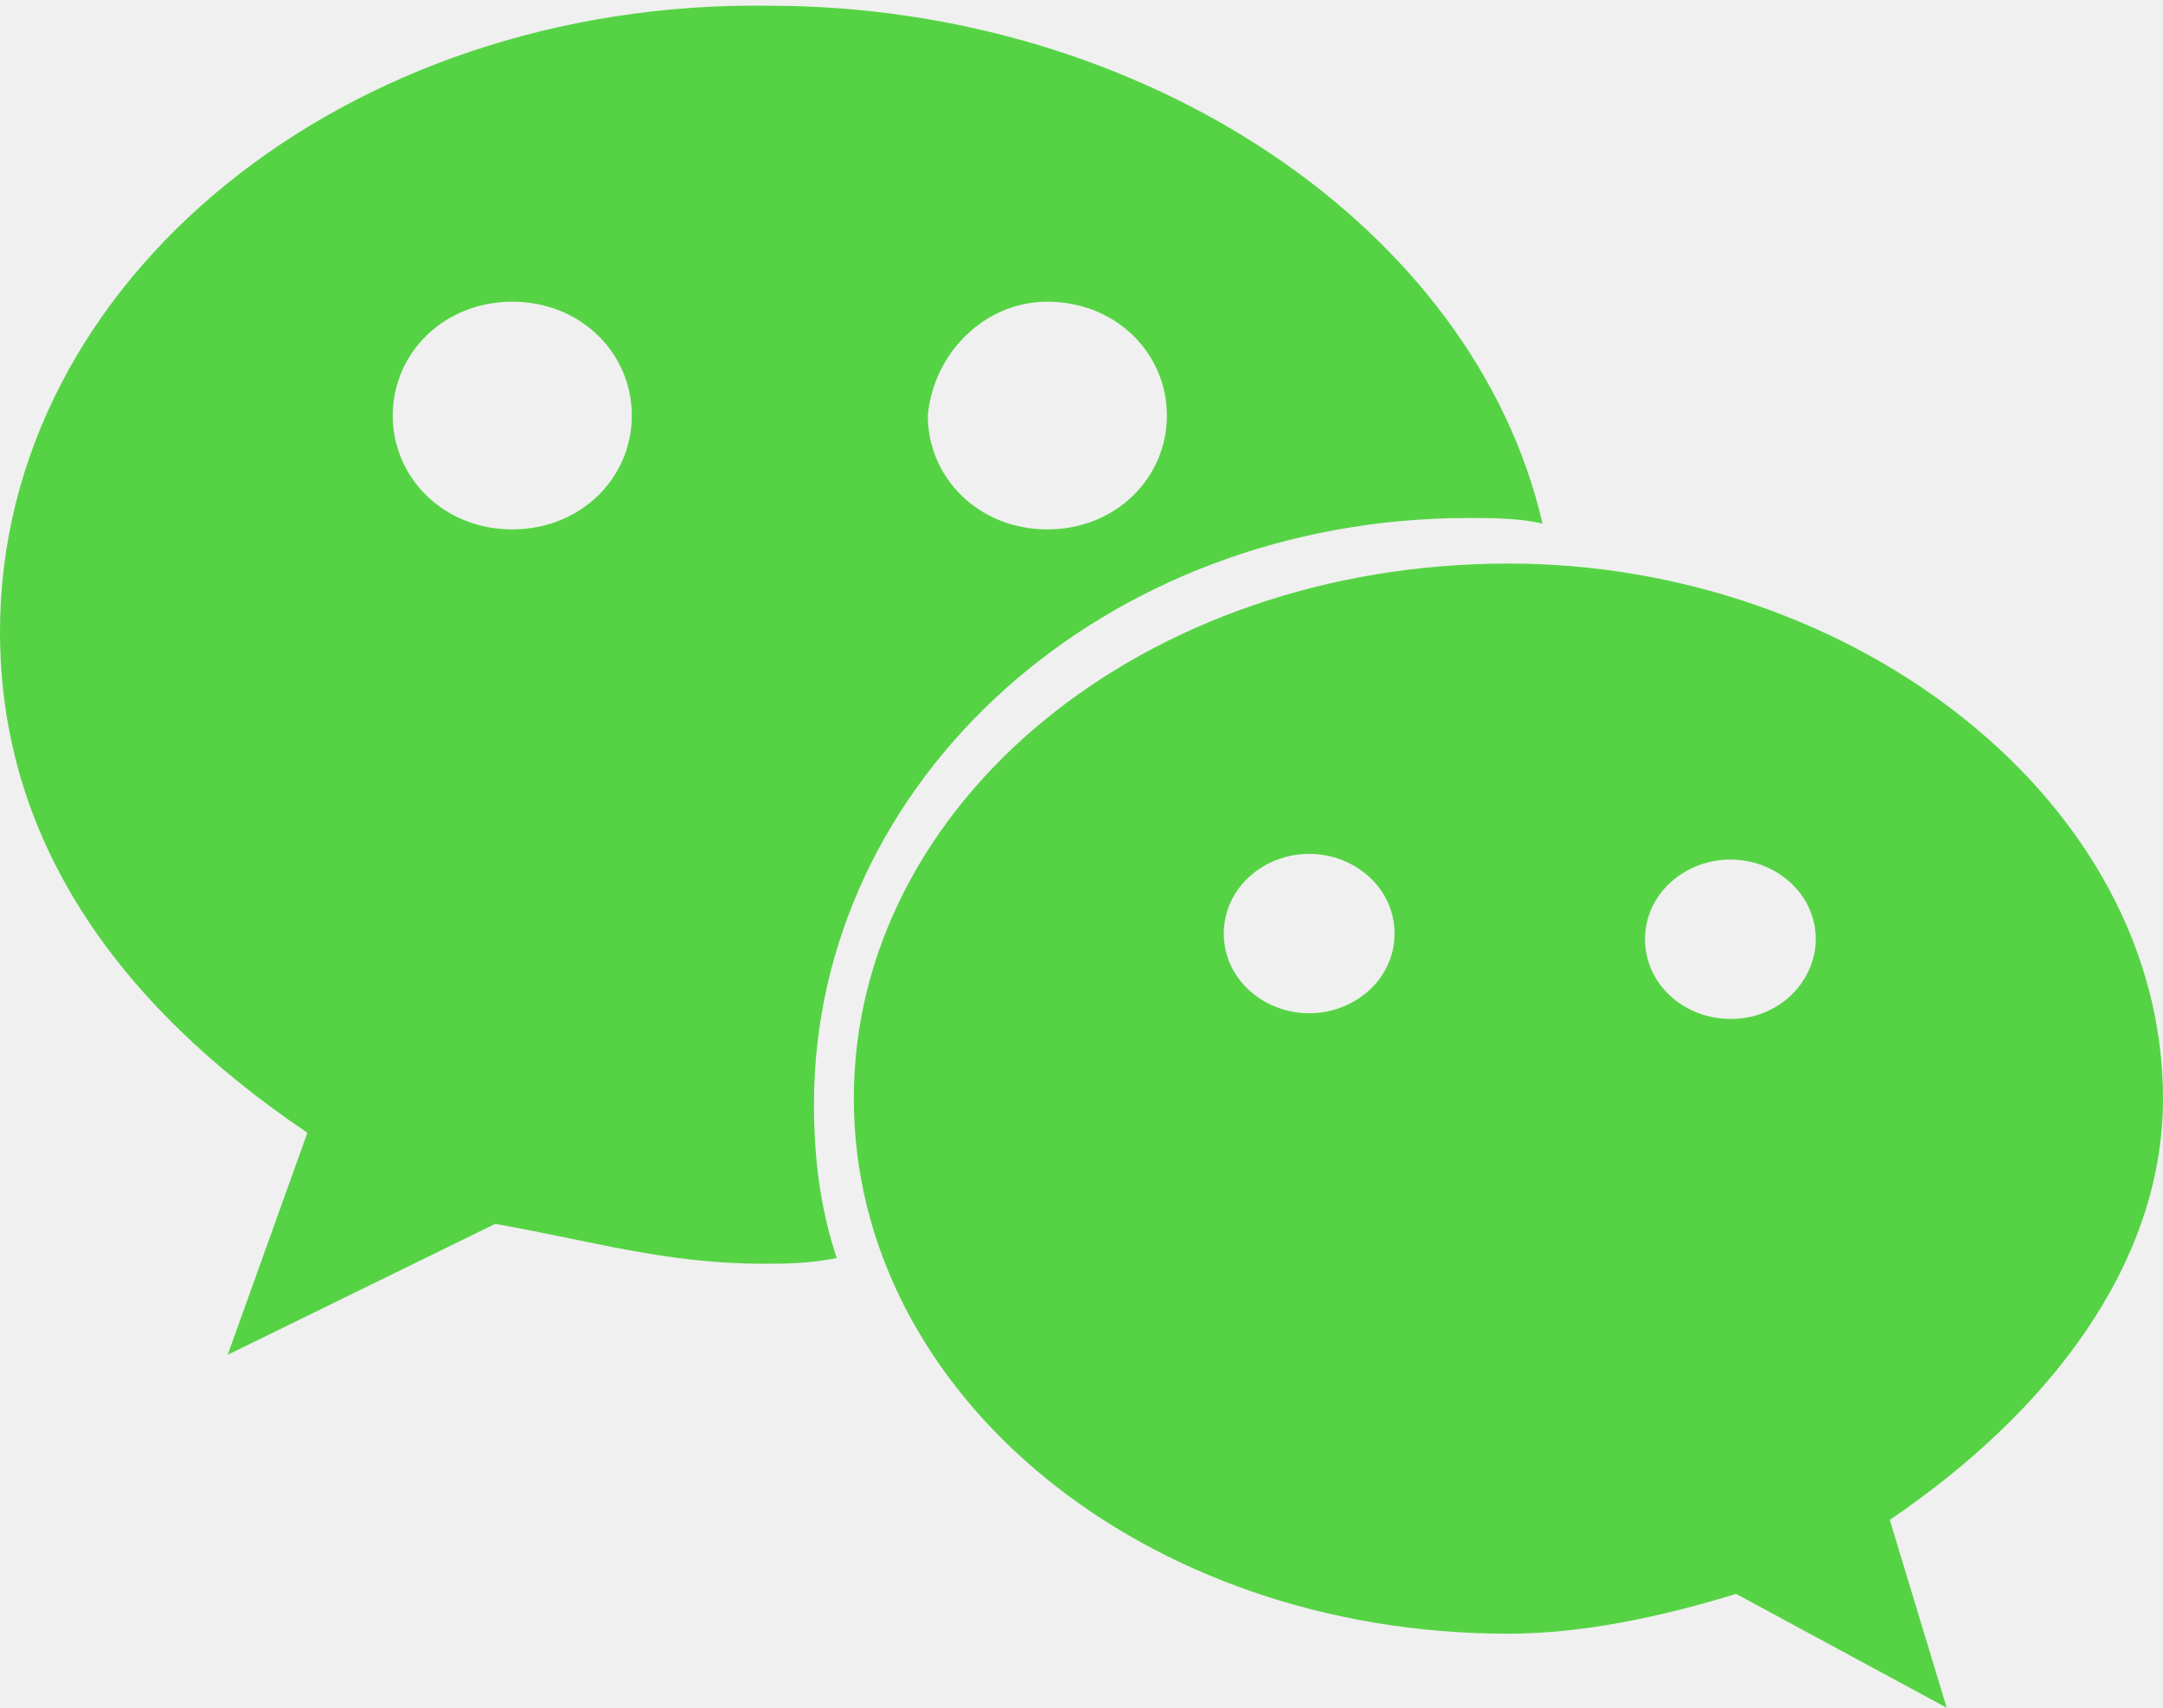
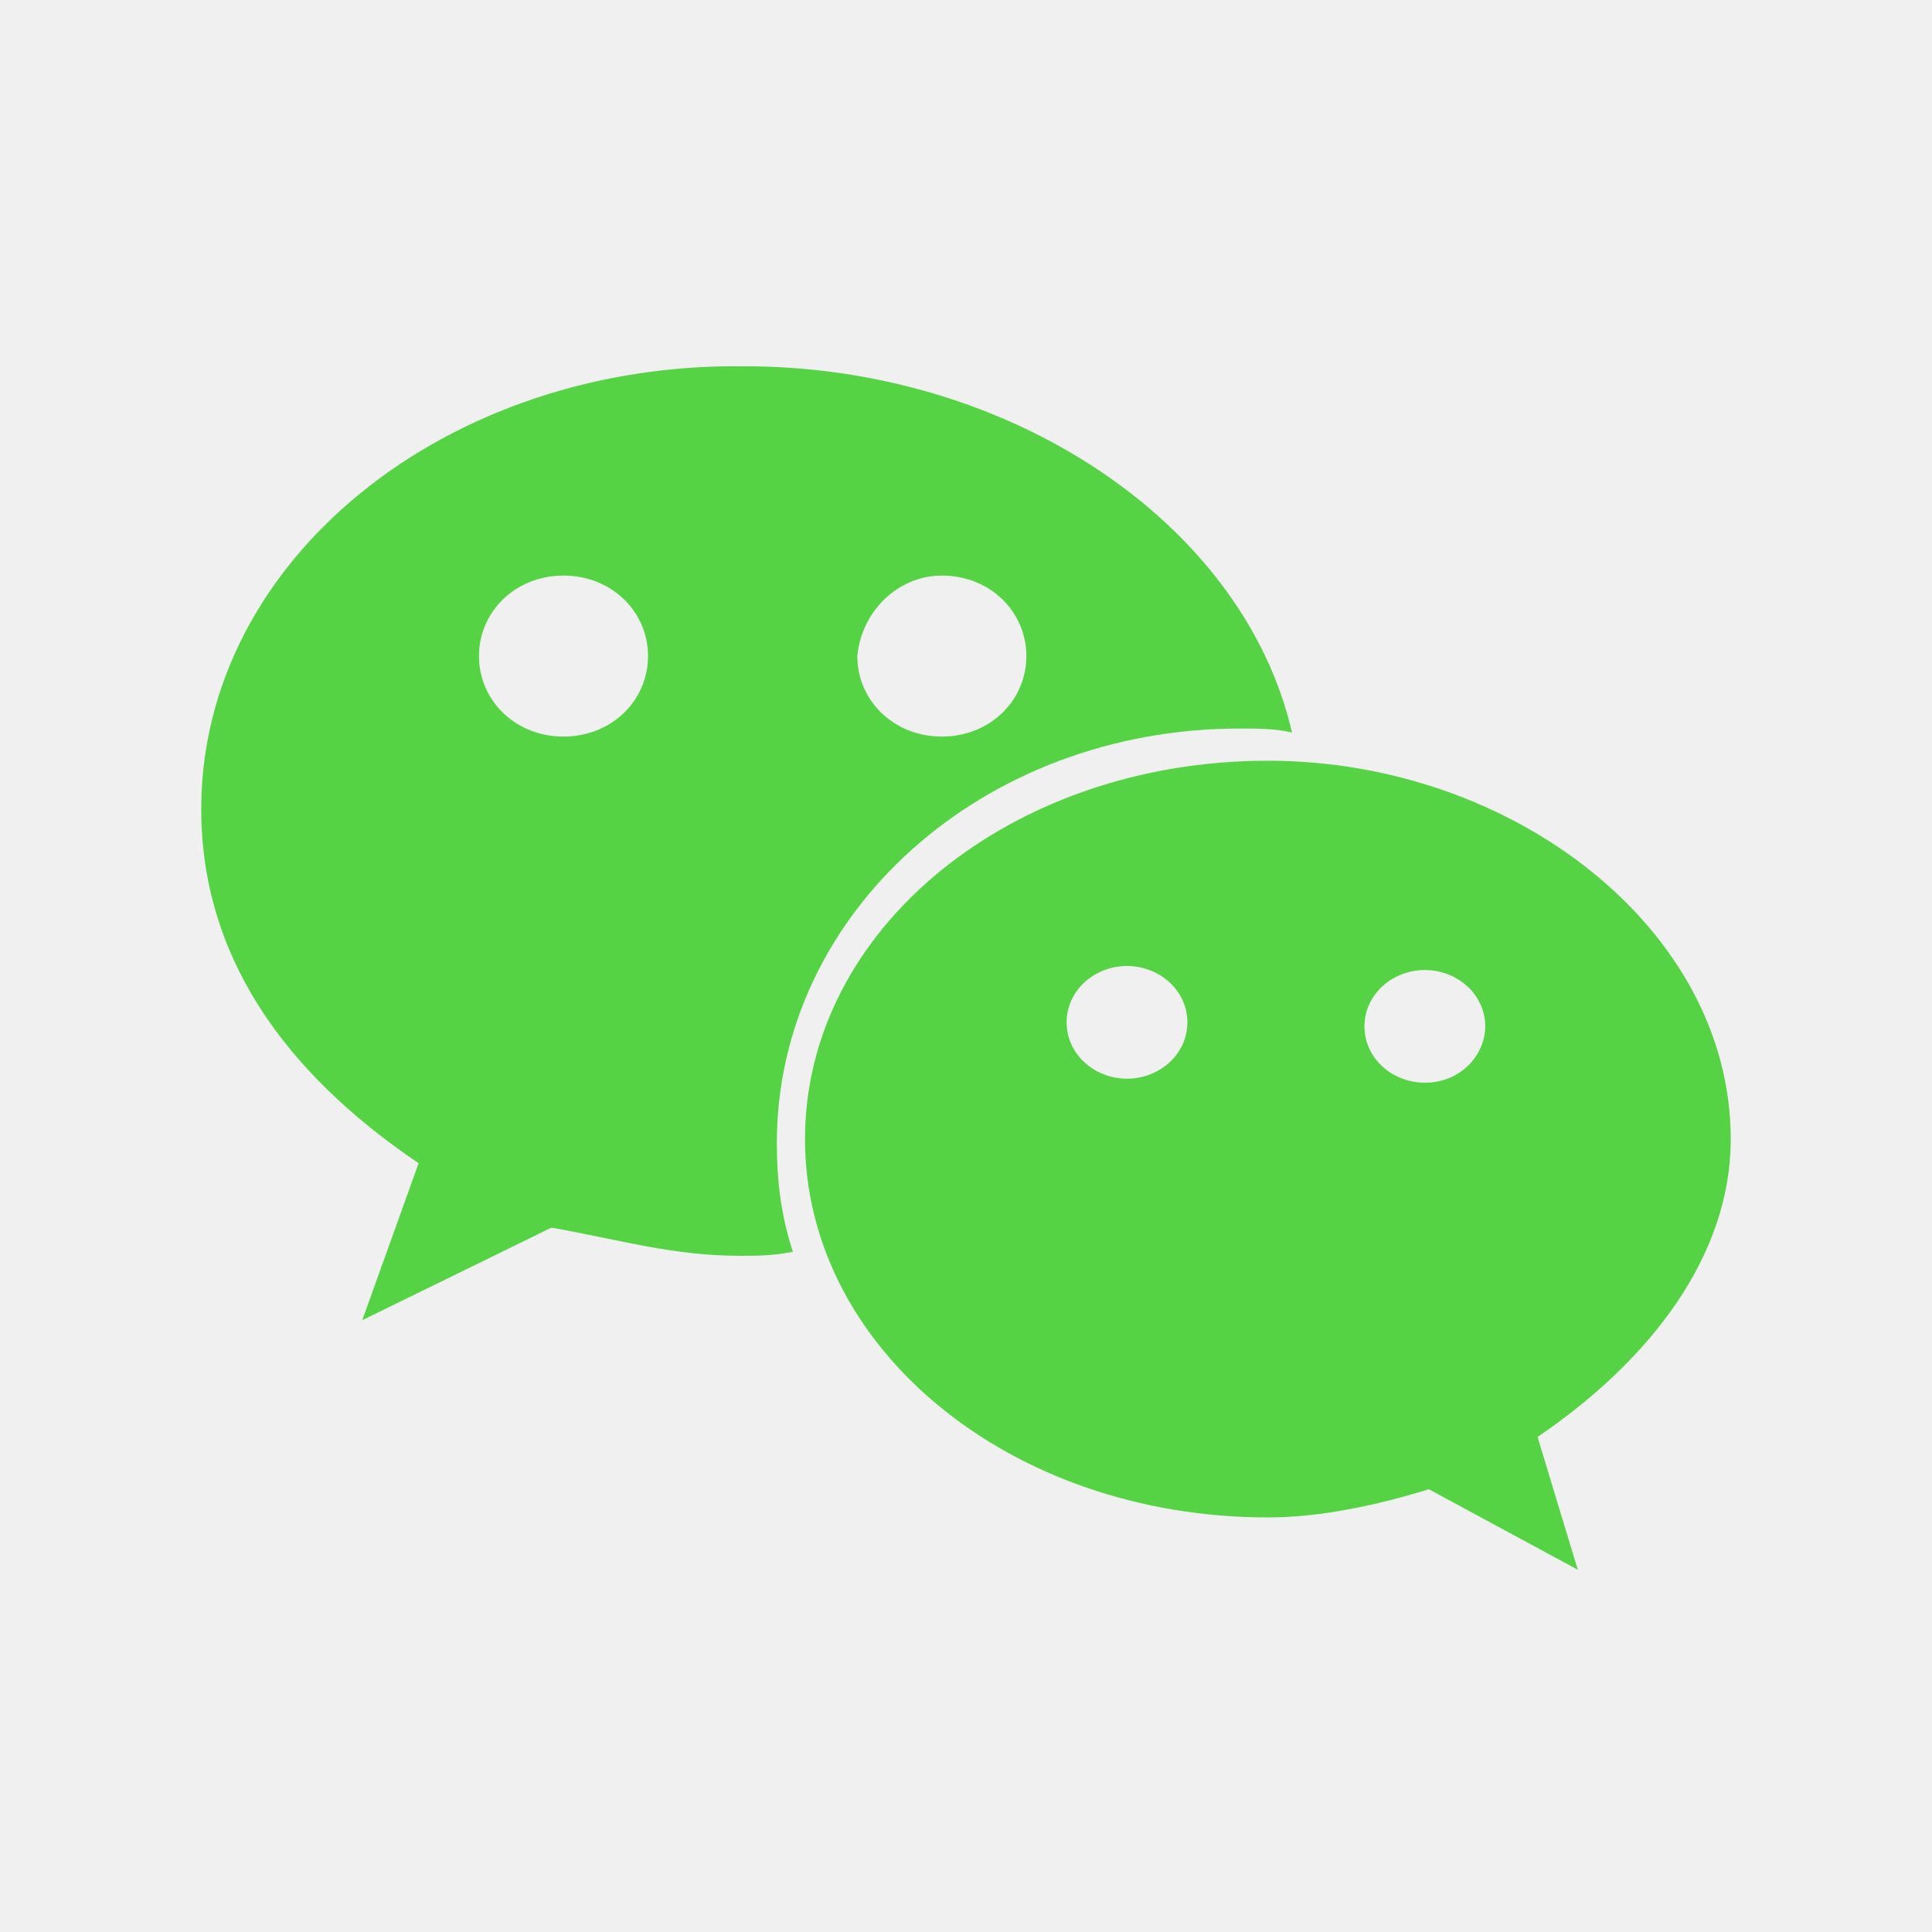
- <svg xmlns="http://www.w3.org/2000/svg" width="38" height="30" viewBox="0 0 38 30">
-   <path fill="#56D345" d="M25.8,9.1 C26.2,9.1 26.7,9.1 27.1,9.2 C25.9,4 20.1,0.1 13.5,0.1 C6.1,-2.68951528e-14 0,4.9 0,11.1 C0,14.7 2,17.6 5.4,19.9 L4,23.8 L8.7,21.5 C10.4,21.8 11.7,22.2 13.4,22.2 C13.8,22.2 14.2,22.2 14.7,22.1 C14.4,21.2 14.3,20.3 14.3,19.4 C14.3,13.7 19.4,9.1 25.8,9.1 L25.8,9.1 Z M18.4,5.3 C19.6,5.3 20.5,6.2 20.5,7.3 C20.5,8.4 19.6,9.3 18.4,9.3 C17.2,9.3 16.3,8.4 16.3,7.3 C16.4,6.2 17.3,5.3 18.4,5.3 L18.4,5.3 Z M9,9.3 C7.8,9.3 6.9,8.4 6.9,7.3 C6.9,6.2 7.8,5.3 9,5.3 C10.2,5.3 11.1,6.2 11.1,7.3 C11.1,8.4 10.2,9.3 9,9.3 L9,9.3 Z M38,19.3 C38,14.1 32.6,9.9 26.5,9.9 C20.1,9.9 15,14.1 15,19.3 C15,24.5 20.1,28.7 26.5,28.7 C27.8,28.7 29.2,28.4 30.5,28 L34.2,30 L33.2,26.7 C36,24.8 38,22.2 38,19.3 L38,19.3 Z M23,17.8 C22.2,17.8 21.5,17.2 21.5,16.4 C21.5,15.6 22.2,15 23,15 C23.8,15 24.5,15.6 24.5,16.4 C24.5,17.2 23.8,17.8 23,17.8 L23,17.8 Z M30.4,17.9 C29.6,17.9 28.9,17.3 28.9,16.5 C28.9,15.7 29.6,15.1 30.4,15.1 C31.2,15.1 31.9,15.7 31.9,16.5 C31.9,17.2 31.3,17.9 30.4,17.9 L30.4,17.9 Z" />
+ <svg xmlns="http://www.w3.org/2000/svg" xmlns:xlink="http://www.w3.org/1999/xlink" width="48" height="48" viewBox="0 0 48 48">
+   <defs>
+     <rect id="微信支付-a" width="48" height="48" x="0" y="0" />
+   </defs>
+   <g fill="none" fill-rule="evenodd">
+     <mask id="微信支付-b" fill="#fff">
+       <use xlink:href="#微信支付-a" />
+     </mask>
+     <path fill="#56D345" d="M30.8,18.1 C31.2,18.1 31.7,18.1 32.1,18.2 C30.9,13 25.1,9.1 18.5,9.1 C11.1,9 5,13.9 5,20.1 C5,23.7 7,26.6 10.4,28.9 L9,32.8 L13.7,30.5 C15.4,30.8 16.7,31.2 18.4,31.2 C18.8,31.2 19.2,31.2 19.7,31.1 C19.4,30.2 19.3,29.3 19.3,28.4 C19.3,22.7 24.4,18.1 30.8,18.1 L30.8,18.1 Z M23.4,14.3 C24.6,14.3 25.5,15.2 25.5,16.3 C25.5,17.4 24.6,18.3 23.4,18.3 C22.2,18.3 21.3,17.4 21.3,16.3 C21.4,15.2 22.3,14.3 23.4,14.3 L23.4,14.3 Z M14,18.3 C12.8,18.3 11.9,17.4 11.9,16.3 C11.9,15.2 12.8,14.3 14,14.3 C15.2,14.3 16.1,15.2 16.1,16.3 C16.1,17.4 15.2,18.3 14,18.3 L14,18.3 Z M43,28.3 C43,23.1 37.6,18.9 31.5,18.9 C25.1,18.9 20,23.1 20,28.3 C20,33.5 25.1,37.7 31.5,37.7 C32.8,37.7 34.2,37.4 35.5,37 L39.2,39 L38.2,35.7 C41,33.8 43,31.2 43,28.3 L43,28.3 Z M28,26.8 C27.2,26.8 26.5,26.2 26.5,25.4 C26.5,24.6 27.2,24 28,24 C28.8,24 29.5,24.6 29.5,25.4 C29.5,26.2 28.8,26.8 28,26.8 L28,26.8 Z M35.4,26.9 C34.6,26.9 33.9,26.3 33.9,25.5 C33.9,24.7 34.6,24.1 35.4,24.1 C36.2,24.1 36.9,24.7 36.9,25.5 C36.9,26.2 36.3,26.9 35.4,26.9 L35.4,26.9 Z" mask="url(#微信支付-b)" />
+   </g>
</svg>
